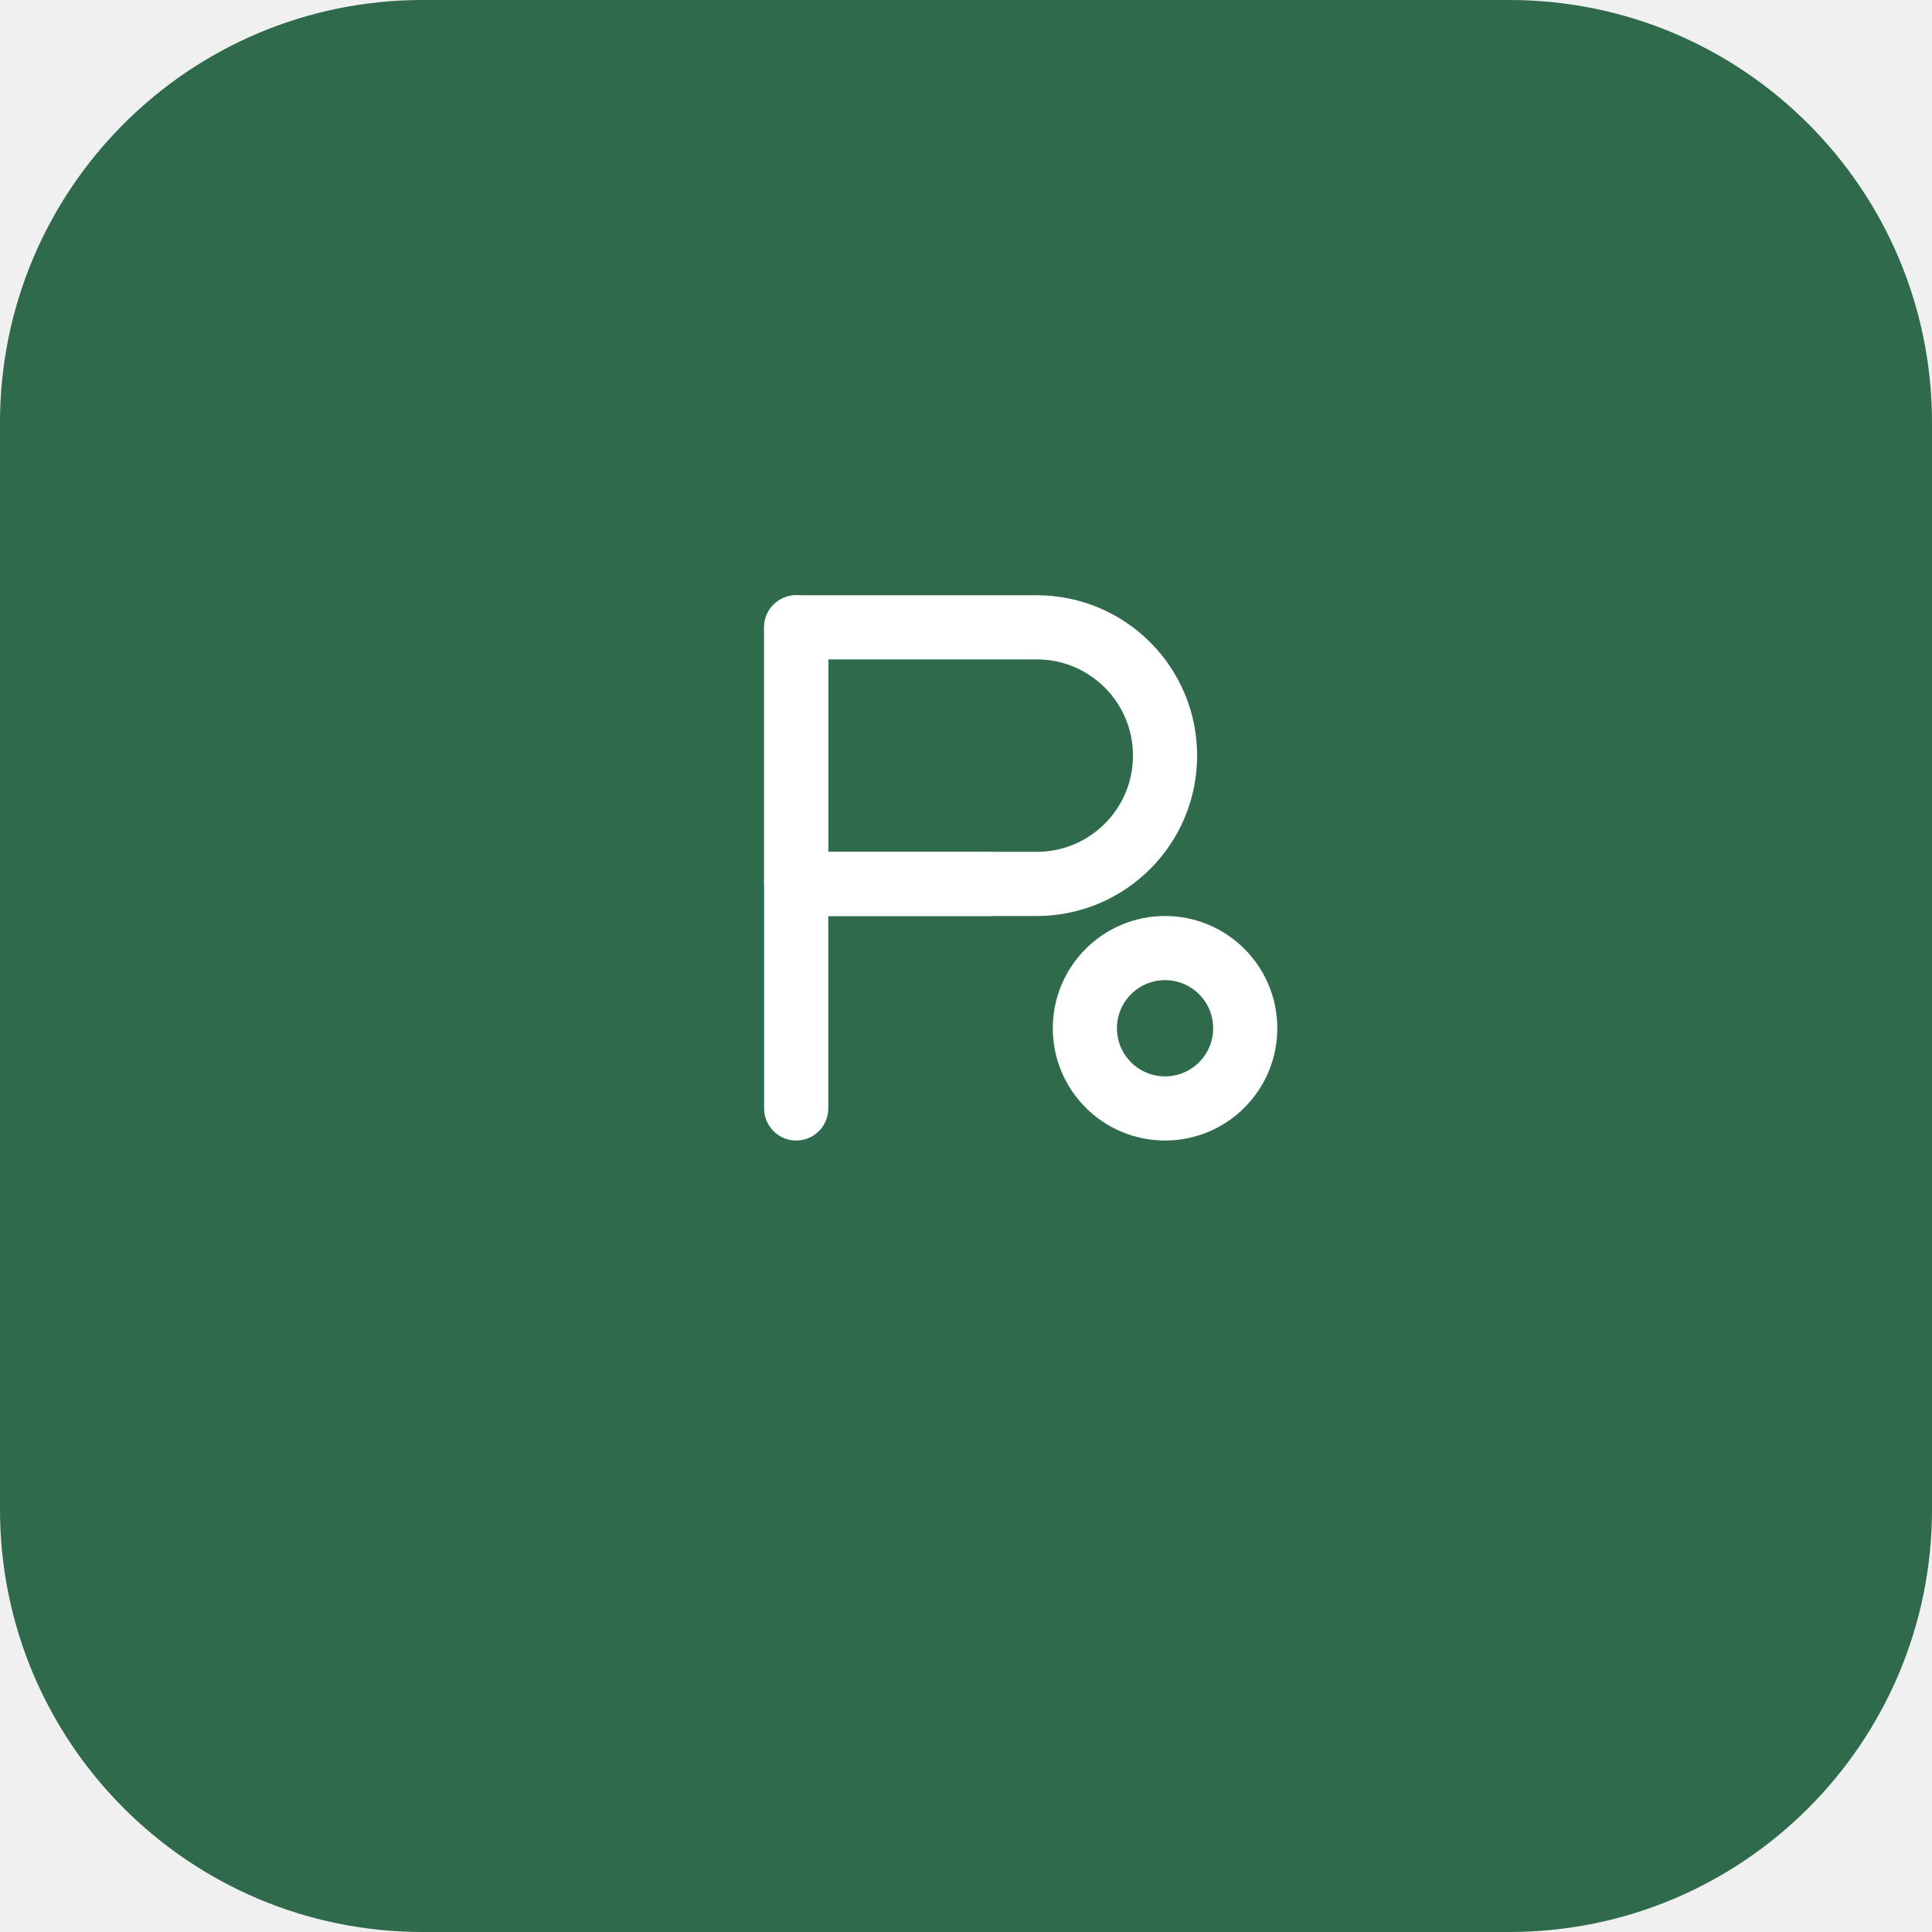
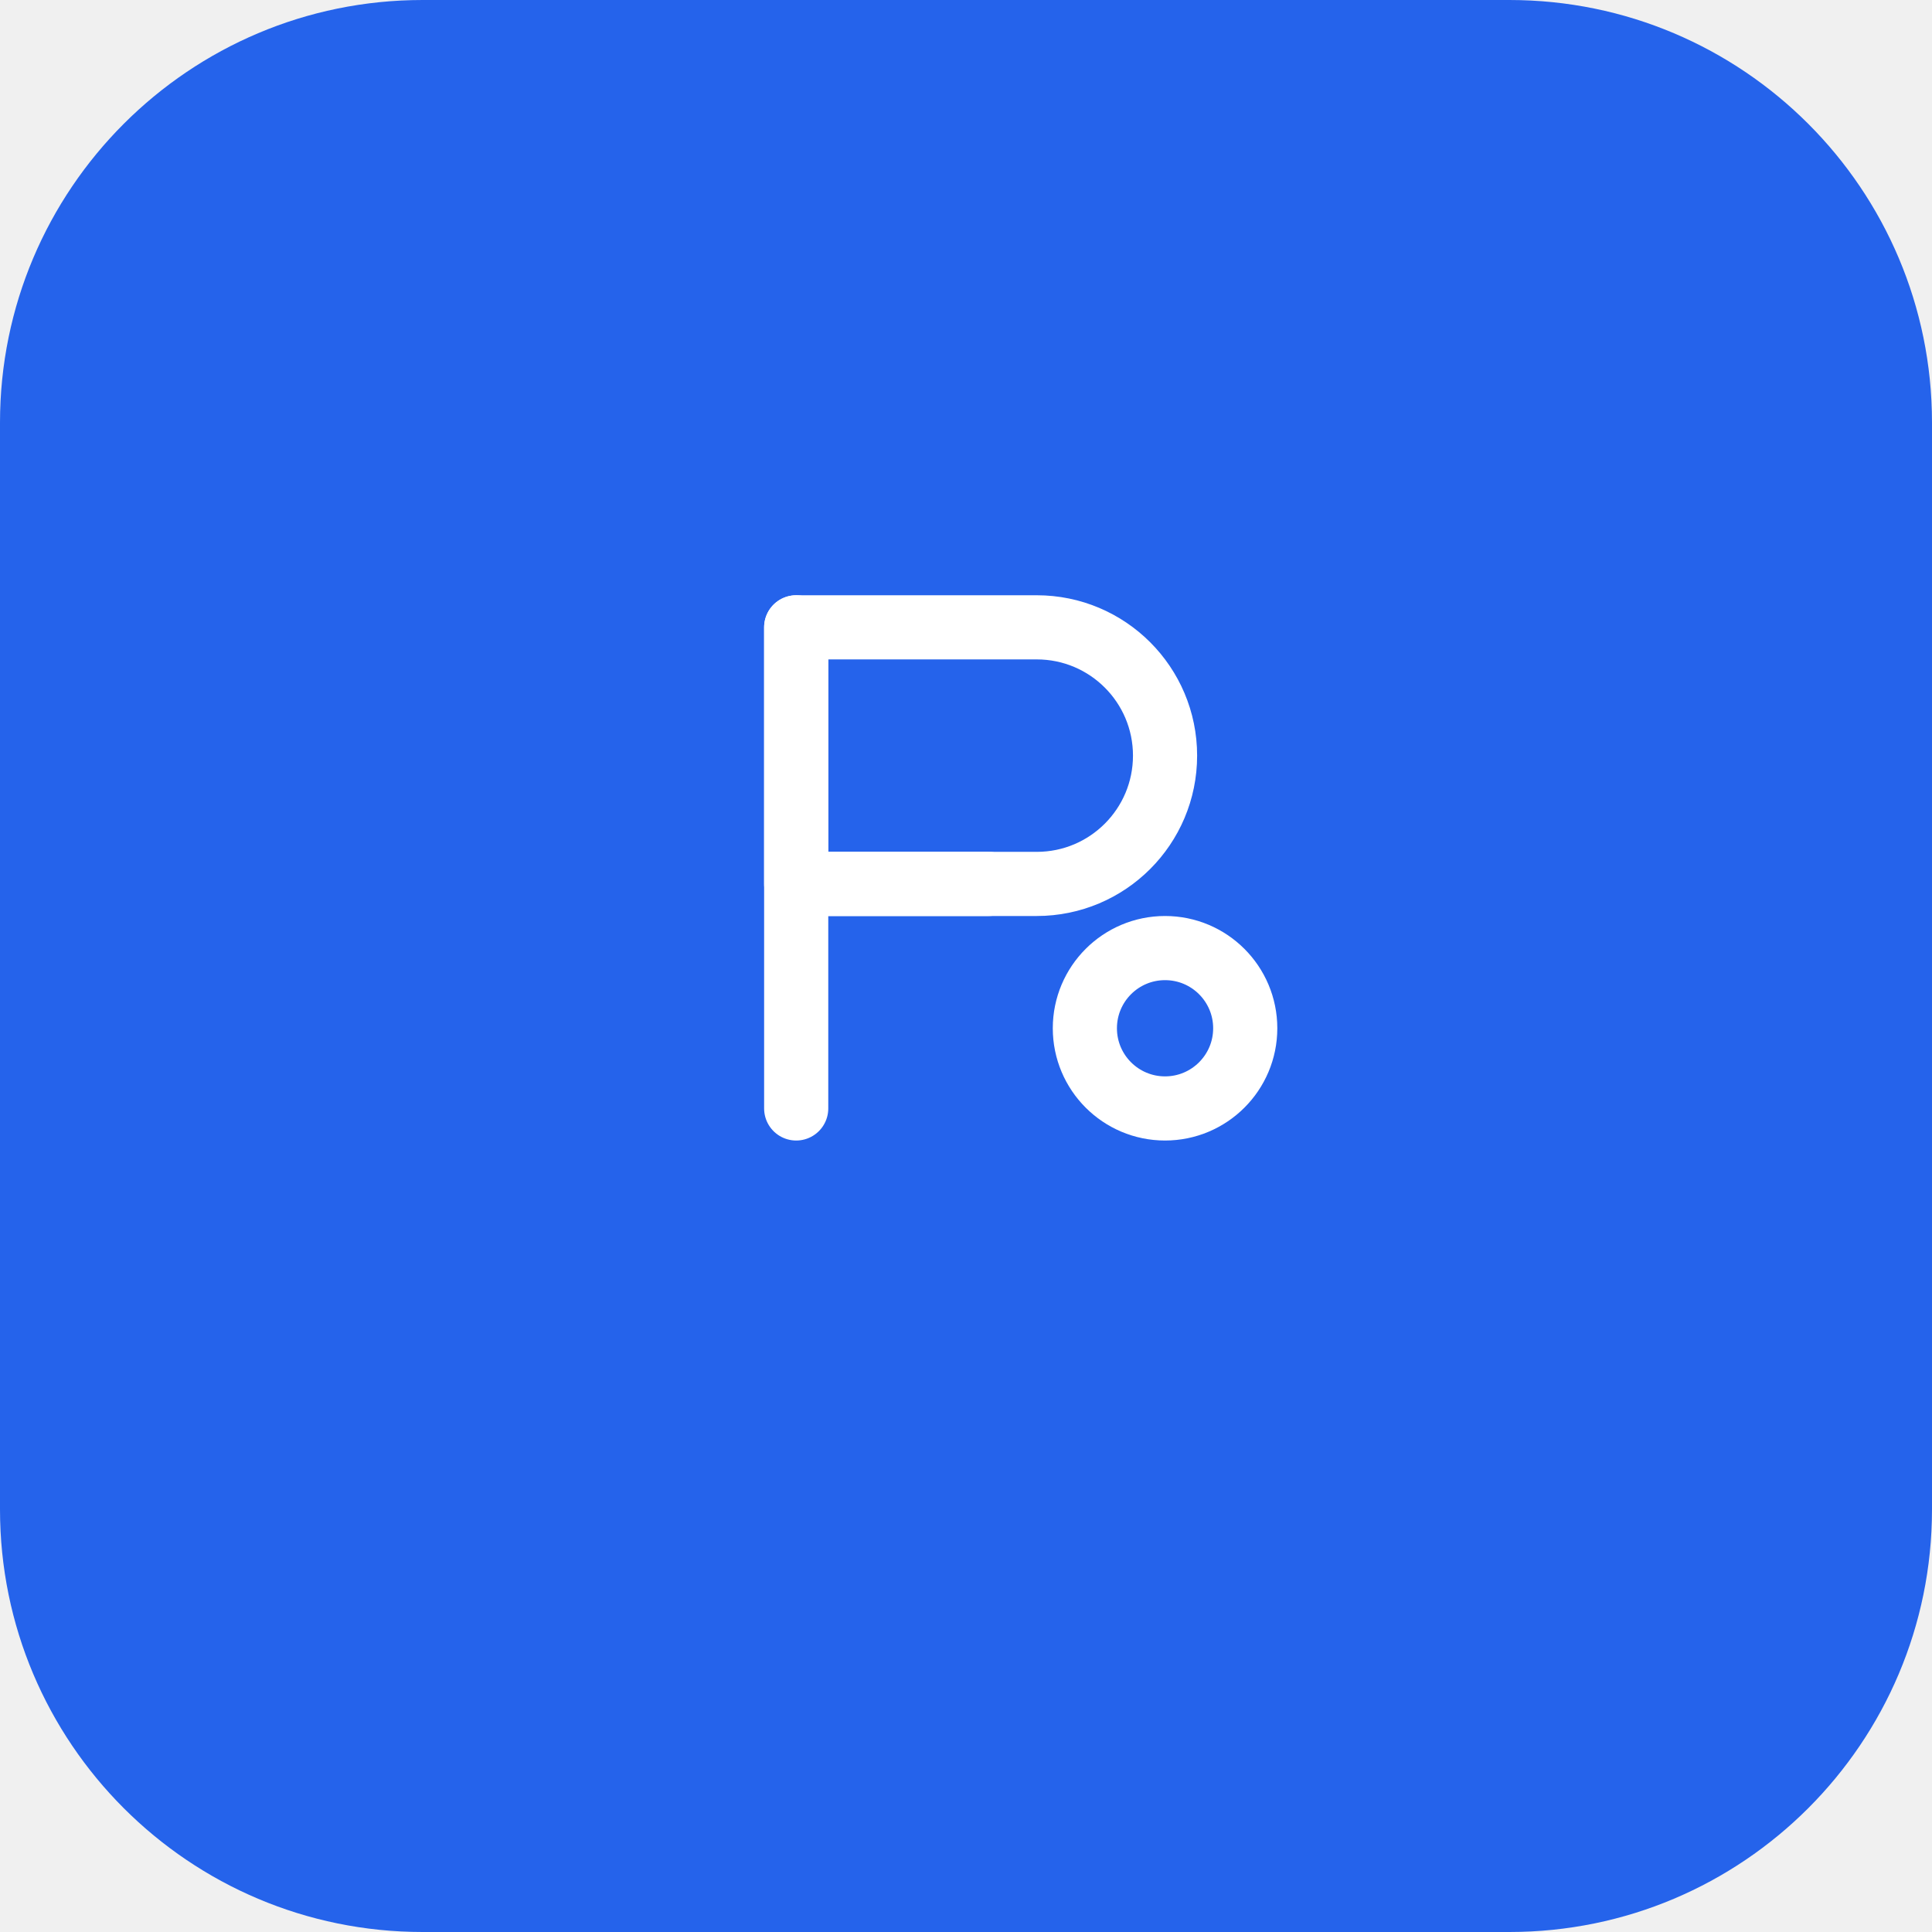
<svg xmlns="http://www.w3.org/2000/svg" width="512" height="512" viewBox="0 0 512 512" fill="none">
-   <rect width="512" height="512" rx="112" fill="#2f6a4c" />
+   <rect width="512" height="512" rx="112" fill="#2563eb" />
  <g transform="translate(160 128) scale(8.5)" fill="none" stroke="#ffffff" stroke-width="2">
    <path d="M6 4.5h7.5a4 4 0 0 1 0 8H6V4.5Z" stroke-linejoin="round" />
    <path d="M6 12.5h6M6 19.5V4.5" stroke-linecap="round" />
    <circle cx="17.5" cy="17" r="2.5" />
  </g>
</svg>
